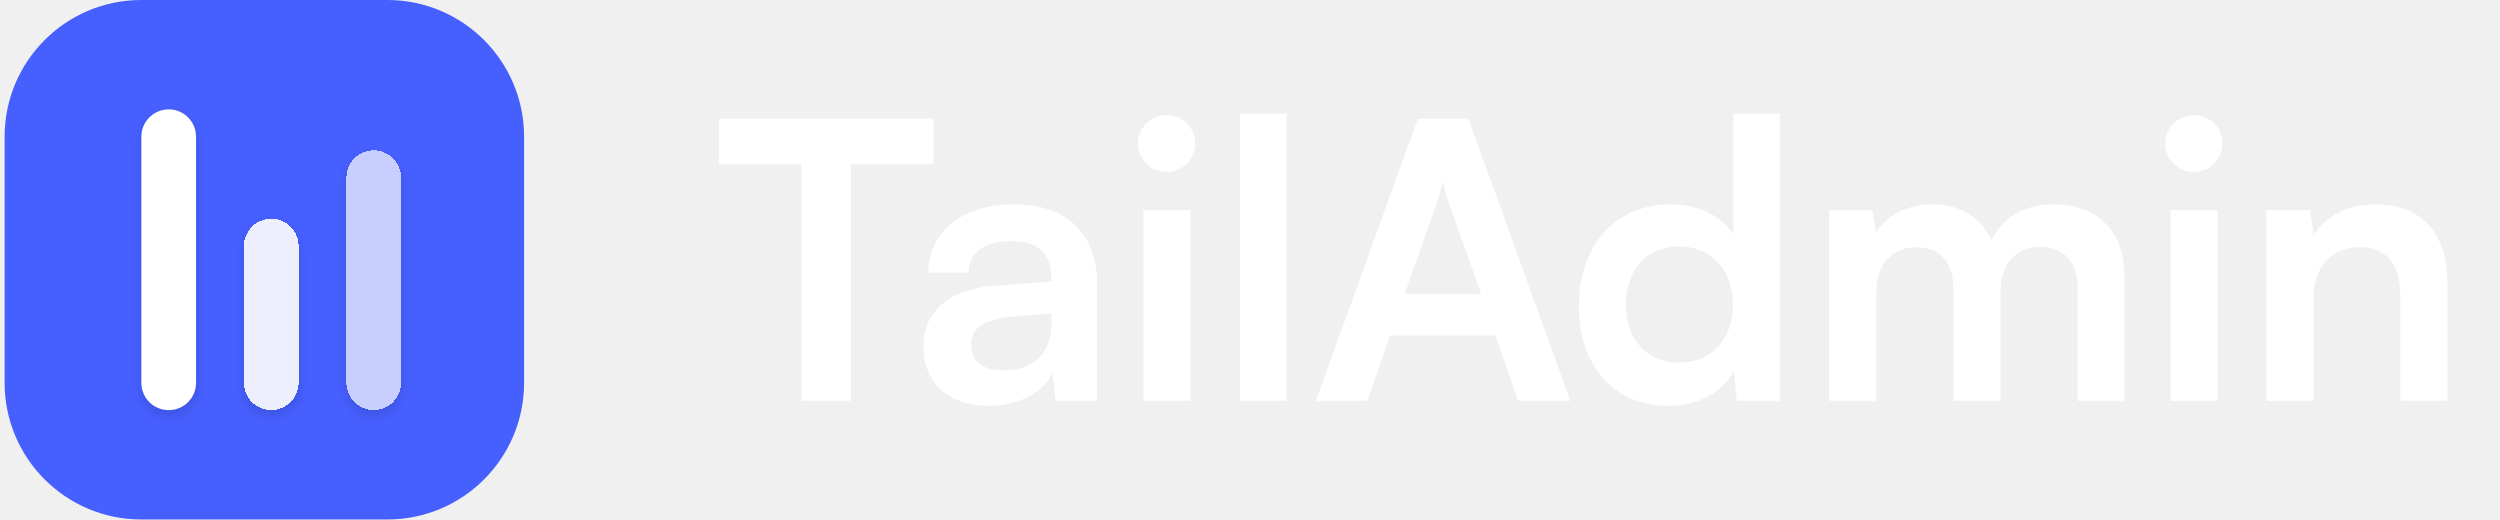
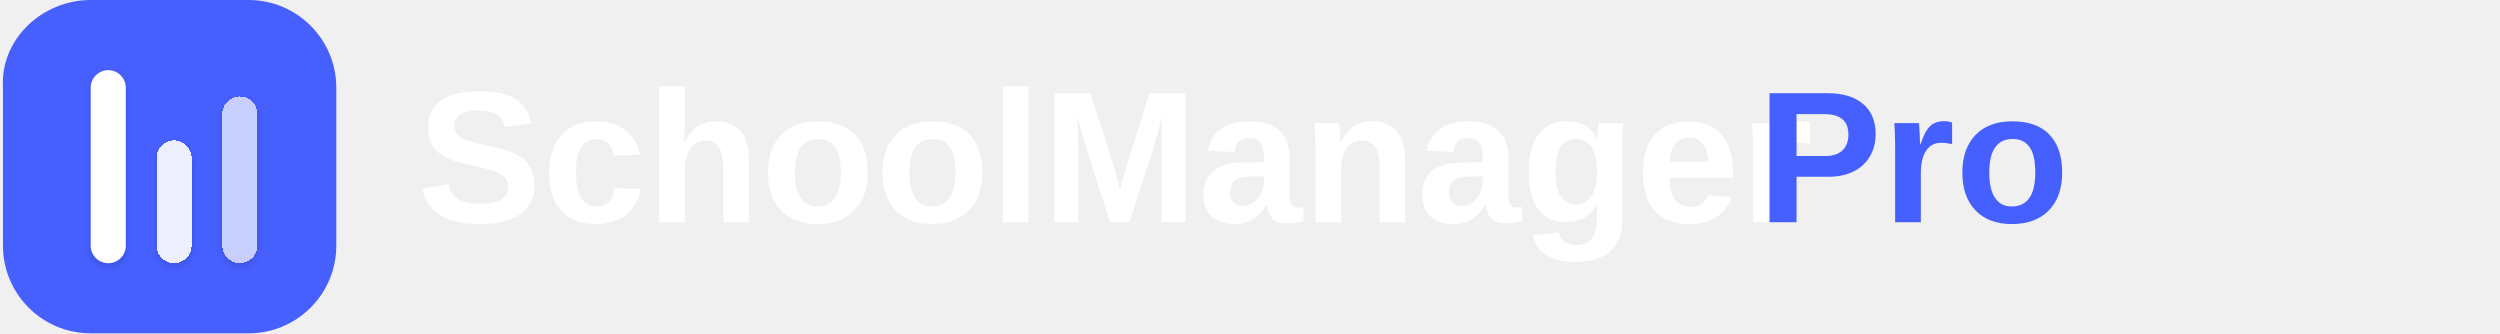
- <svg xmlns="http://www.w3.org/2000/svg" width="231" height="48" viewBox="0 0 231 48" fill="none">
-   <path d="M0.426 12.632C0.426 5.655 6.081 0 13.057 0H35.794C42.77 0 48.426 5.655 48.426 12.632V35.368C48.426 42.345 42.77 48 35.794 48H13.057C6.081 48 0.426 42.345 0.426 35.368V12.632Z" fill="#465FFF" />
+ <svg xmlns="http://www.w3.org/2000/svg" width="360" height="48" viewBox="0 0 360 48" fill="none">
+   <path d="M0.426 12.632C0 5.655 6.081 0 13.057 0H35.794C42.77 0 48.426 5.655 48.426 12.632V35.368C48.426 42.345 42.77 48 35.794 48H13.057C6.081 48 0.426 42.345 0.426 35.368V12.632Z" fill="#465FFF" />
  <g filter="url(#filter0_d_3903_56743)">
    <path d="M13.062 12.632C13.062 11.237 14.193 10.106 15.588 10.106C16.983 10.106 18.114 11.237 18.114 12.632V35.369C18.114 36.764 16.983 37.895 15.588 37.895C14.193 37.895 13.062 36.764 13.062 35.369V12.632Z" fill="white" />
  </g>
  <g filter="url(#filter1_d_3903_56743)">
    <path d="M22.539 22.735C22.539 21.34 23.67 20.209 25.065 20.209C26.461 20.209 27.592 21.34 27.592 22.735V35.367C27.592 36.762 26.461 37.893 25.065 37.893C23.67 37.893 22.539 36.762 22.539 35.367V22.735Z" fill="white" fill-opacity="0.9" shape-rendering="crispEdges" />
  </g>
  <g filter="url(#filter2_d_3903_56743)">
    <path d="M32.008 16.419C32.008 15.024 33.139 13.893 34.534 13.893C35.929 13.893 37.06 15.024 37.06 16.419V35.366C37.06 36.761 35.929 37.893 34.534 37.893C33.139 37.893 32.008 36.761 32.008 35.366V16.419Z" fill="white" fill-opacity="0.7" shape-rendering="crispEdges" />
  </g>
-   <path d="M66.426 15.172H74.058V37.036H78.624V15.172H86.257V10.964H66.426V15.172Z" fill="white" />
-   <path d="M91.352 37.5C94.098 37.5 96.488 36.252 97.237 34.433L97.558 37.036H101.375V26.336C101.375 21.45 98.45 18.882 93.706 18.882C88.927 18.882 85.788 21.378 85.788 25.195H89.497C89.497 23.34 90.924 22.27 93.492 22.27C95.704 22.27 97.13 23.233 97.13 25.623V26.015L91.851 26.407C87.678 26.729 85.324 28.762 85.324 32.007C85.324 35.324 87.607 37.5 91.352 37.5ZM92.779 34.219C90.817 34.219 89.747 33.434 89.747 31.829C89.747 30.402 90.781 29.511 93.492 29.261L97.166 28.976V29.903C97.166 32.614 95.454 34.219 92.779 34.219Z" fill="white" />
-   <path d="M107.825 15.886C109.252 15.886 110.429 14.709 110.429 13.246C110.429 11.784 109.252 10.643 107.825 10.643C106.327 10.643 105.15 11.784 105.15 13.246C105.15 14.709 106.327 15.886 107.825 15.886ZM105.649 37.036H110.001V19.417H105.649V37.036Z" fill="white" />
-   <path d="M118.883 37.036V10.5H114.568V37.036H118.883Z" fill="white" />
-   <path d="M126.337 37.036L128.441 31.009H138.179L140.283 37.036H145.098L135.682 10.964H131.009L121.593 37.036H126.337ZM132.757 18.739C133.007 18.026 133.221 17.241 133.328 16.742C133.399 17.277 133.649 18.061 133.863 18.739L136.859 27.157H129.797L132.757 18.739Z" fill="white" />
-   <path d="M154.165 37.5C156.84 37.5 159.122 36.323 160.192 34.29L160.478 37.036H164.472V10.5H160.157V21.664C159.051 19.916 156.875 18.882 154.414 18.882C149.1 18.882 145.89 22.805 145.89 28.298C145.89 33.755 149.064 37.5 154.165 37.5ZM155.128 33.505C152.096 33.505 150.241 31.294 150.241 28.155C150.241 25.017 152.096 22.77 155.128 22.77C158.159 22.77 160.121 24.981 160.121 28.155C160.121 31.33 158.159 33.505 155.128 33.505Z" fill="white" />
-   <path d="M173.359 37.036V27.049C173.359 24.196 175.035 22.841 177.104 22.841C179.172 22.841 180.492 24.16 180.492 26.622V37.036H184.843V27.049C184.843 24.16 186.448 22.805 188.553 22.805C190.621 22.805 191.977 24.125 191.977 26.657V37.036H196.292V25.516C196.292 21.45 193.938 18.882 189.658 18.882C186.983 18.882 184.915 20.201 184.023 22.235C183.096 20.201 181.241 18.882 178.566 18.882C176.034 18.882 174.25 20.023 173.359 21.485L173.002 19.417H169.007V37.036H173.359Z" fill="white" />
-   <path d="M202.74 15.886C204.167 15.886 205.344 14.709 205.344 13.246C205.344 11.784 204.167 10.643 202.74 10.643C201.242 10.643 200.065 11.784 200.065 13.246C200.065 14.709 201.242 15.886 202.74 15.886ZM200.564 37.036H204.916V19.417H200.564V37.036Z" fill="white" />
-   <path d="M213.763 37.036V27.549C213.763 24.695 215.403 22.841 218.078 22.841C220.325 22.841 221.788 24.267 221.788 27.228V37.036H226.139V26.194C226.139 21.628 223.856 18.882 219.434 18.882C217.044 18.882 214.904 19.916 213.798 21.7L213.442 19.417H209.411V37.036H213.763Z" fill="white" />
+   <text x="60" y="32" font-family="Arial, sans-serif" font-size="27" font-weight="700" fill="white">SchoolManager</text>
+   <text x="253" y="32" font-family="Arial, sans-serif" font-size="27" font-weight="700" fill="#465FFF">Pro</text>
  <defs>
    <filter id="filter0_d_3903_56743" x="12.062" y="9.606" width="7.053" height="29.79" filterUnits="userSpaceOnUse" color-interpolation-filters="sRGB">
      <feFlood flood-opacity="0" result="BackgroundImageFix" />
      <feColorMatrix in="SourceAlpha" type="matrix" values="0 0 0 0 0 0 0 0 0 0 0 0 0 0 0 0 0 0 127 0" result="hardAlpha" />
      <feOffset dy="0.5" />
      <feGaussianBlur stdDeviation="0.5" />
      <feComposite in2="hardAlpha" operator="out" />
      <feColorMatrix type="matrix" values="0 0 0 0 0 0 0 0 0 0 0 0 0 0 0 0 0 0 0.12 0" />
      <feBlend mode="normal" in2="BackgroundImageFix" result="effect1_dropShadow_3903_56743" />
-       <feBlend mode="normal" in="SourceGraphic" in2="effect1_dropShadow_3903_56743" result="shape" />
+       <feBlend mode="normal" in="SourceGraphic" in2="effect1_dropShadow_1608_324" result="shape" />
    </filter>
    <filter id="filter1_d_3903_56743" x="21.539" y="19.709" width="7.053" height="19.684" filterUnits="userSpaceOnUse" color-interpolation-filters="sRGB">
      <feFlood flood-opacity="0" result="BackgroundImageFix" />
      <feColorMatrix in="SourceAlpha" type="matrix" values="0 0 0 0 0 0 0 0 0 0 0 0 0 0 0 0 0 0 127 0" result="hardAlpha" />
      <feOffset dy="0.5" />
      <feGaussianBlur stdDeviation="0.5" />
      <feComposite in2="hardAlpha" operator="out" />
      <feColorMatrix type="matrix" values="0 0 0 0 0 0 0 0 0 0 0 0 0 0 0 0 0 0 0.12 0" />
      <feBlend mode="normal" in2="BackgroundImageFix" result="effect1_dropShadow_3903_56743" />
      <feBlend mode="normal" in="SourceGraphic" in2="effect1_dropShadow_3903_56743" result="shape" />
    </filter>
    <filter id="filter2_d_3903_56743" x="31.008" y="13.393" width="7.053" height="26" filterUnits="userSpaceOnUse" color-interpolation-filters="sRGB">
      <feFlood flood-opacity="0" result="BackgroundImageFix" />
      <feColorMatrix in="SourceAlpha" type="matrix" values="0 0 0 0 0 0 0 0 0 0 0 0 0 0 0 0 0 0 127 0" result="hardAlpha" />
      <feOffset dy="0.5" />
      <feGaussianBlur stdDeviation="0.5" />
      <feComposite in2="hardAlpha" operator="out" />
      <feColorMatrix type="matrix" values="0 0 0 0 0 0 0 0 0 0 0 0 0 0 0 0 0 0 0.12 0" />
      <feBlend mode="normal" in2="BackgroundImageFix" result="effect1_dropShadow_3903_56743" />
      <feBlend mode="normal" in="SourceGraphic" in2="effect1_dropShadow_3903_56743" result="shape" />
    </filter>
  </defs>
</svg>
